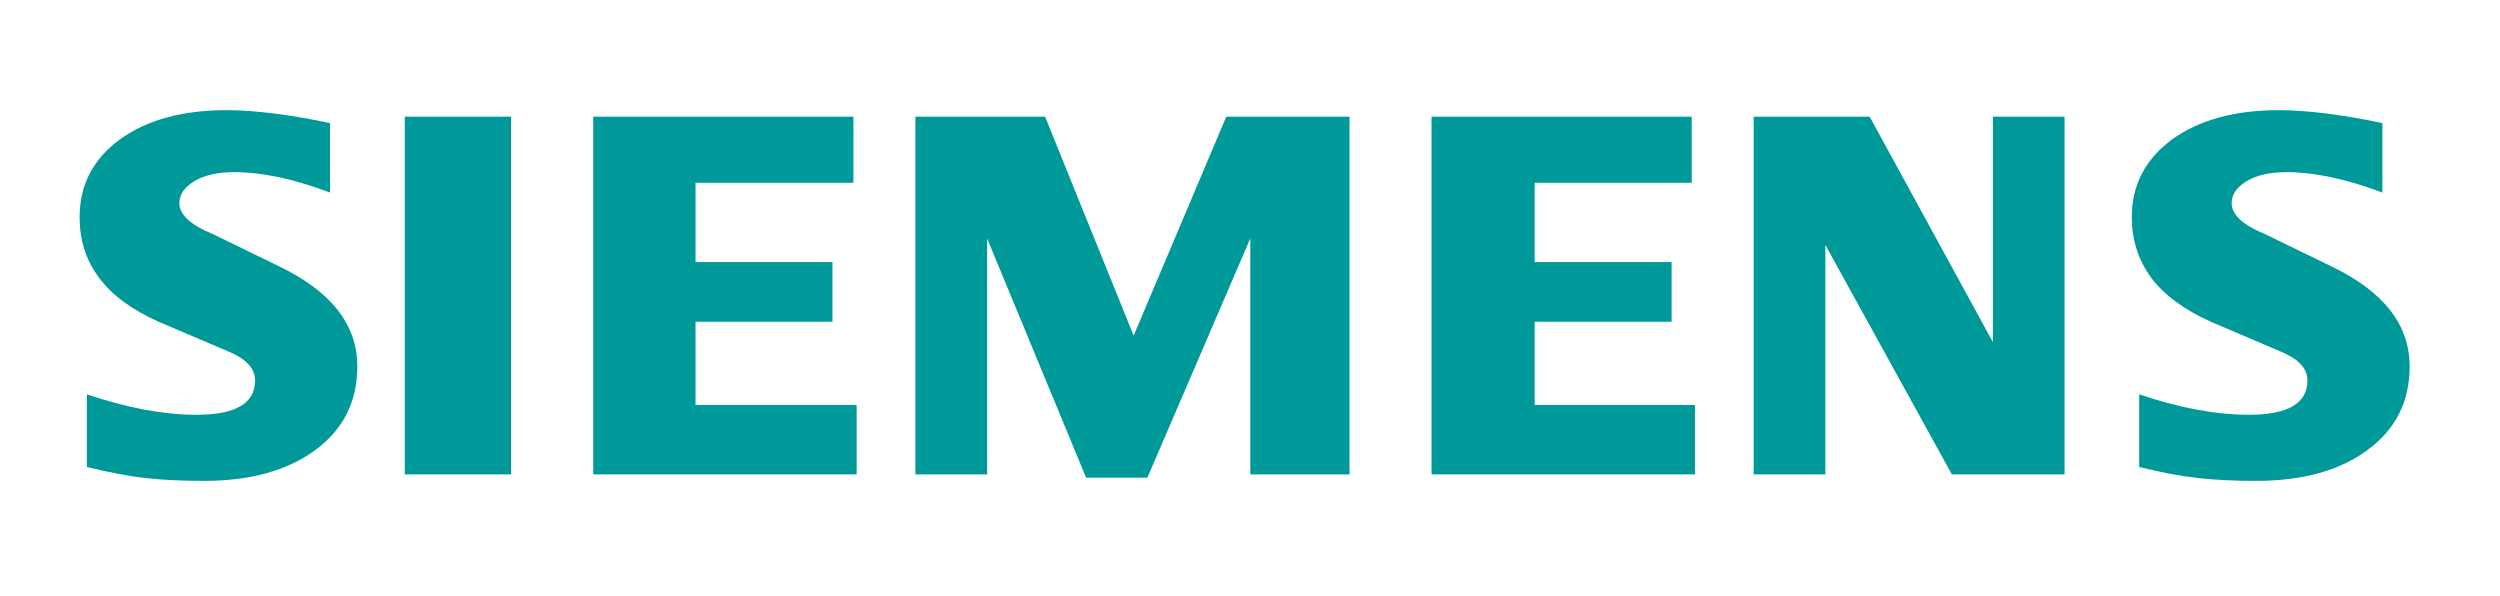
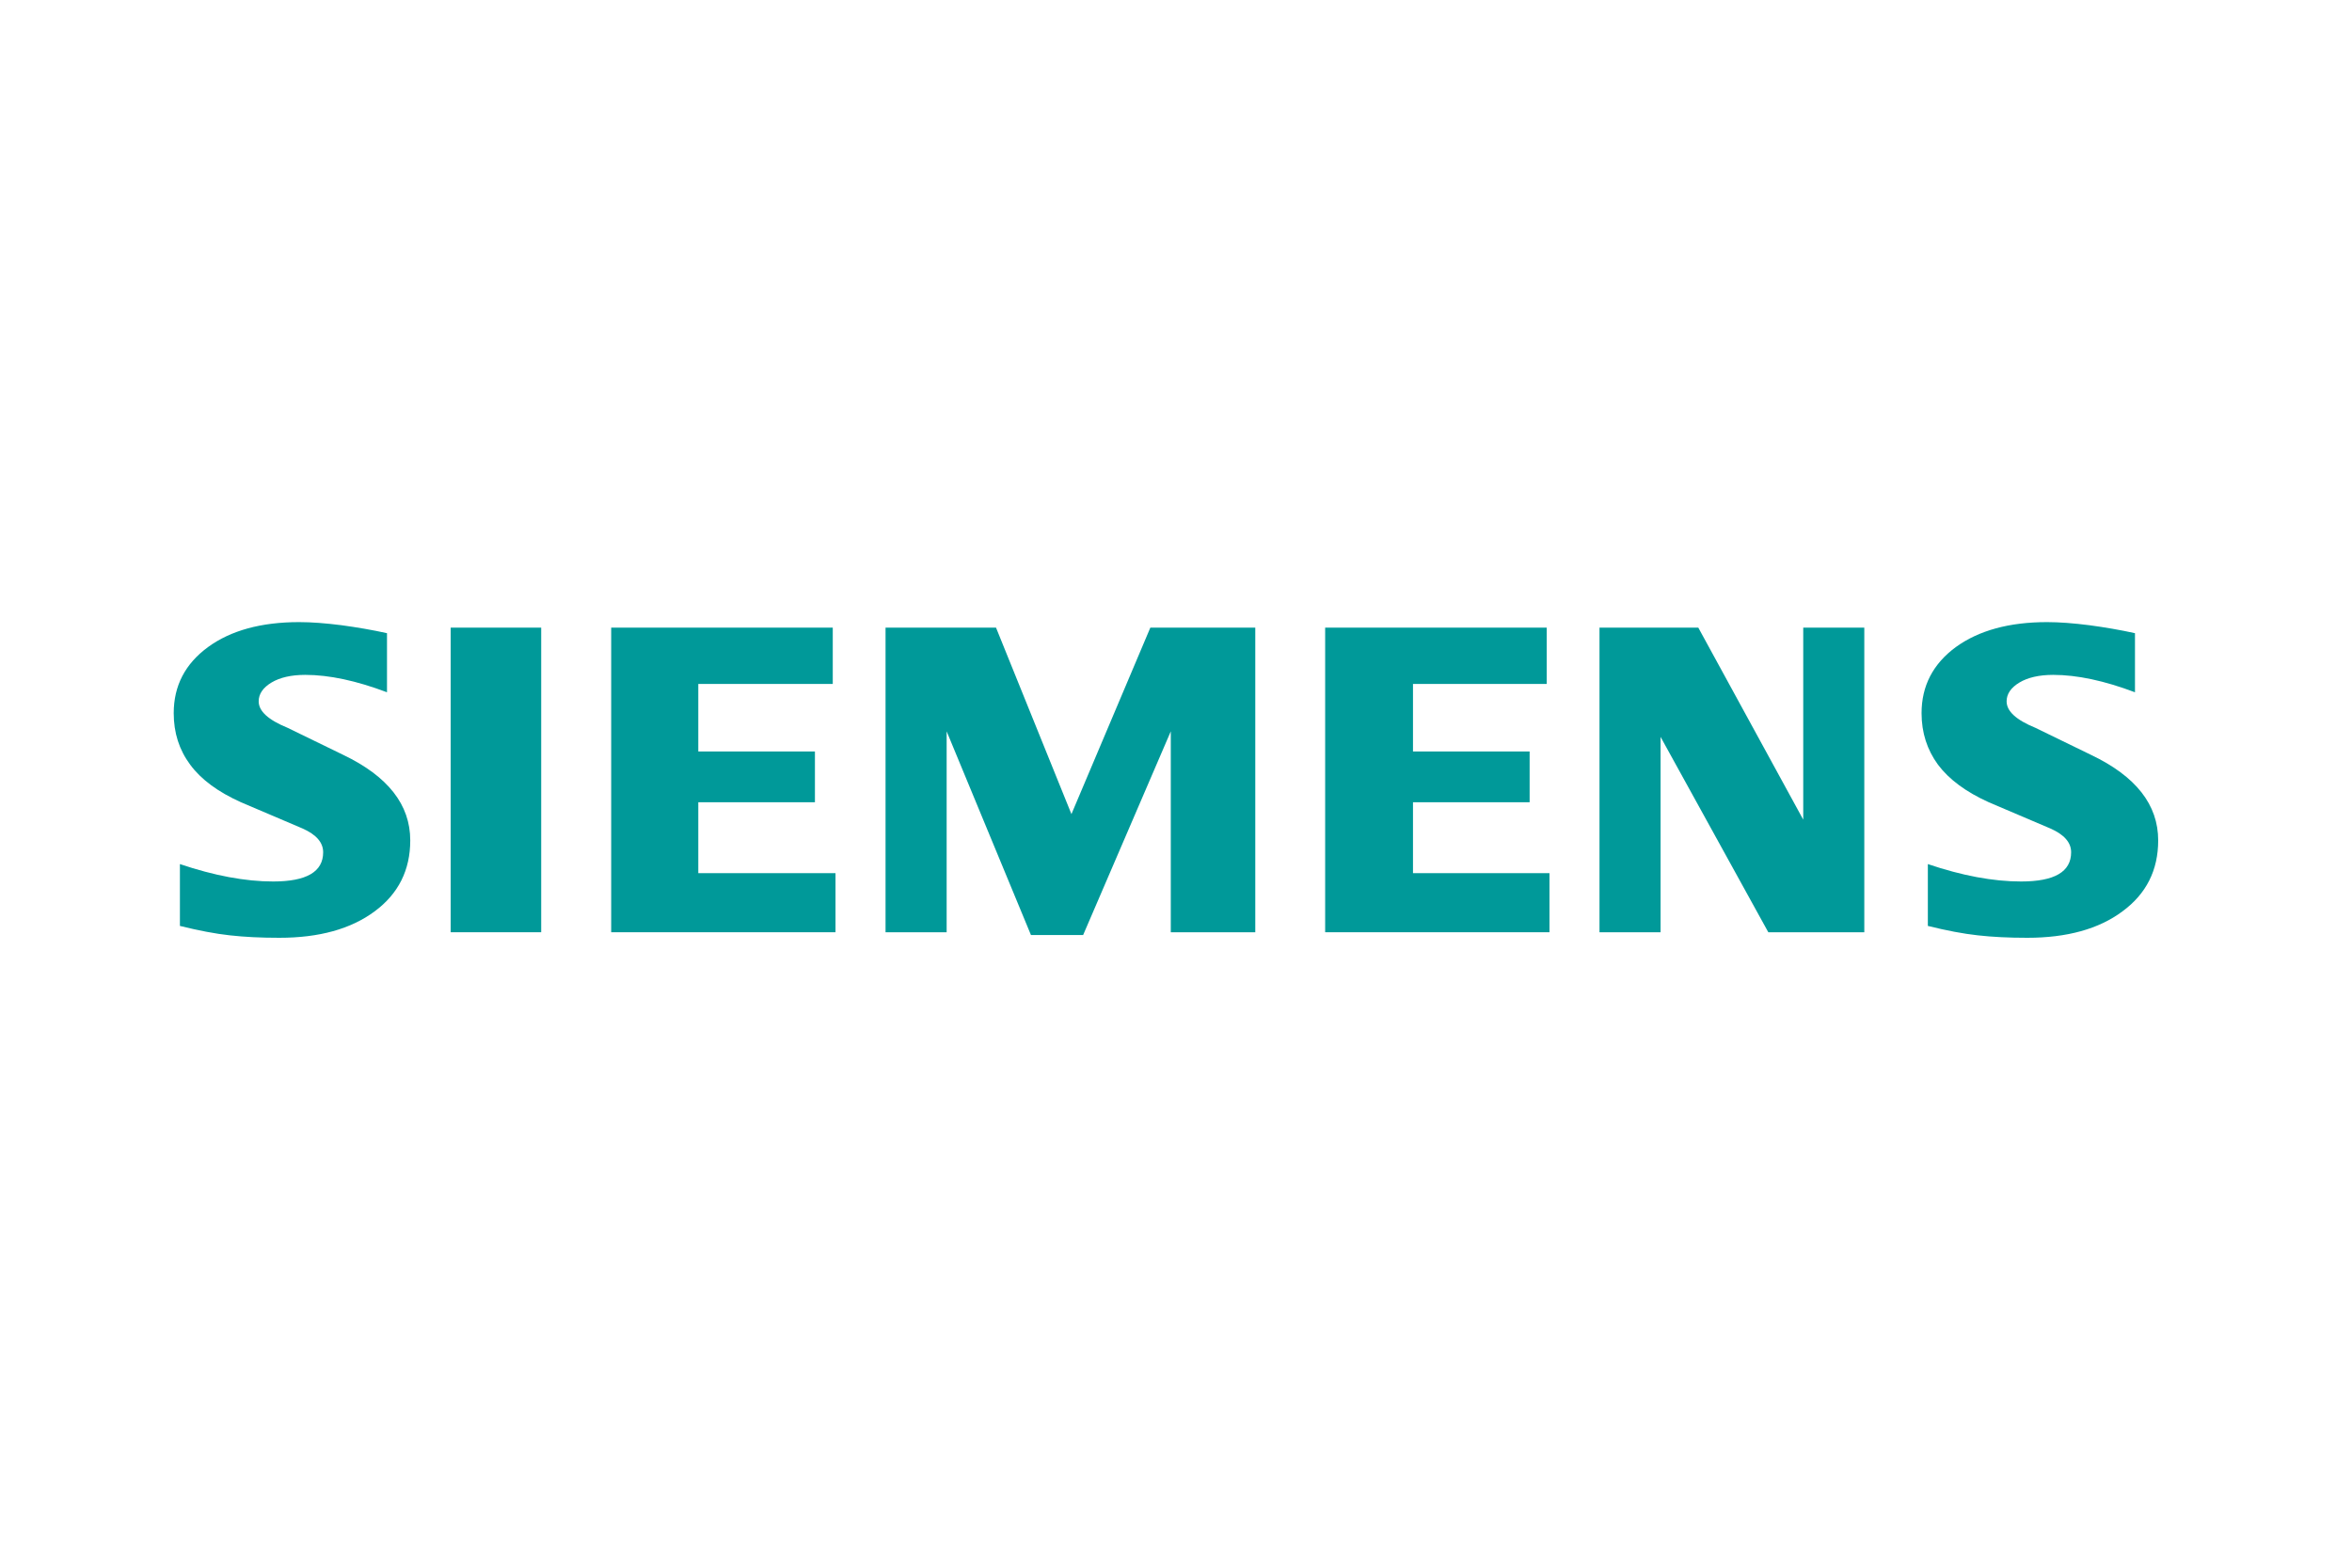
- <svg xmlns="http://www.w3.org/2000/svg" xml:space="preserve" width="210mm" height="50mm" style="shape-rendering:geometricPrecision; text-rendering:geometricPrecision; image-rendering:optimizeQuality; fill-rule:evenodd; clip-rule:evenodd" viewBox="0 0 210 50">
-   <defs>
-     <style type="text/css">
-    
-     .fil0 {fill:#009999}
-    
-   </style>
-   </defs>
+ <svg xmlns="http://www.w3.org/2000/svg" version="1.1" id="Layer_1" x="0px" y="0px" width="300px" height="200px" viewBox="147.638 -29.134 300 200" enable-background="new 147.638 -29.134 300 200" xml:space="preserve">
  <g id="Ebene_x0020_1">
-     <path class="fil0" d="M200.121 10.347l0 5.829c-3.02,-1.14 -5.708,-1.716 -8.062,-1.716 -1.394,0 -2.504,0.258 -3.338,0.757 -0.835,0.503 -1.26,1.123 -1.26,1.854 0,0.972 0.942,1.837 2.839,2.611l5.481 2.667c4.431,2.112 6.629,4.917 6.629,8.44 0,2.929 -1.166,5.265 -3.519,6.995 -2.336,1.747 -5.481,2.611 -9.395,2.611 -1.807,0 -3.429,-0.077 -4.87,-0.241 -1.441,-0.155 -3.097,-0.473 -4.934,-0.929l0 -6.1c3.368,1.14 6.436,1.716 9.197,1.716 3.295,0 4.934,-0.955 4.934,-2.882 0,-0.959 -0.671,-1.734 -2.035,-2.34l-6.087 -2.594c-2.245,-1.015 -3.915,-2.245 -5.007,-3.704 -1.075,-1.471 -1.622,-3.158 -1.622,-5.085 0,-2.697 1.136,-4.87 3.381,-6.522 2.263,-1.639 5.266,-2.461 8.999,-2.461 1.213,0 2.611,0.107 4.16,0.305 1.562,0.211 3.063,0.469 4.508,0.787z" />
-     <path class="fil0" d="M27.722 10.347l0 5.829c-3.02,-1.14 -5.704,-1.716 -8.057,-1.716 -1.398,0 -2.504,0.258 -3.338,0.757 -0.835,0.503 -1.26,1.123 -1.26,1.854 0,0.972 0.955,1.837 2.852,2.611l5.481 2.667c4.414,2.112 6.616,4.917 6.616,8.44 0,2.929 -1.17,5.265 -3.506,6.995 -2.353,1.747 -5.481,2.611 -9.408,2.611 -1.807,0 -3.433,-0.077 -4.874,-0.241 -1.441,-0.155 -3.08,-0.473 -4.93,-0.929l0 -6.1c3.381,1.14 6.448,1.716 9.193,1.716 3.295,0 4.934,-0.955 4.934,-2.882 0,-0.959 -0.667,-1.734 -2.018,-2.34l-6.087 -2.594c-2.263,-1.015 -3.932,-2.245 -5.007,-3.704 -1.093,-1.471 -1.626,-3.158 -1.626,-5.085 0,-2.697 1.127,-4.87 3.385,-6.522 2.246,-1.639 5.253,-2.461 8.986,-2.461 1.226,0 2.607,0.107 4.173,0.305 1.549,0.211 3.05,0.469 4.491,0.787z" />
-     <polygon class="fil0" points="34.003,9.8 42.929,9.8 42.929,39.848 34.003,39.848 " />
-     <polygon class="fil0" points="71.687,9.8 71.687,15.354 58.424,15.354 58.424,22.017 69.927,22.017 69.927,27.025 58.424,27.025 58.424,34.019 71.958,34.019 71.958,39.848 49.834,39.848 49.834,9.8 " />
-     <polygon class="fil0" points="113.358,9.8 113.358,39.848 105.025,39.848 105.025,20.03 96.379,40.124 91.234,40.124 82.919,20.03 82.919,39.848 76.892,39.848 76.892,9.8 87.788,9.8 95.226,28.195 103.008,9.8 " />
-     <polygon class="fil0" points="142.103,9.8 142.103,15.354 128.913,15.354 128.913,22.017 140.416,22.017 140.416,27.025 128.913,27.025 128.913,34.019 142.374,34.019 142.374,39.848 120.25,39.848 120.25,9.8 " />
-     <polygon class="fil0" points="173.424,9.8 173.424,39.848 163.956,39.848 153.331,20.576 153.331,39.848 147.308,39.848 147.308,9.8 157.052,9.8 167.402,28.741 167.402,9.8 " />
+     <path fill="#009999" d="M419.957,51.645v7.539c-3.905-1.475-7.383-2.22-10.426-2.22c-1.803,0-3.237,0.334-4.317,0.979   c-1.079,0.651-1.63,1.452-1.63,2.398c0,1.257,1.219,2.375,3.672,3.377l7.088,3.449c5.73,2.732,8.573,6.359,8.573,10.915   c0,3.789-1.508,6.81-4.551,9.047c-3.021,2.259-7.088,3.377-12.15,3.377c-2.337,0-4.435-0.101-6.298-0.312   c-1.863-0.2-4.006-0.612-6.381-1.202v-7.889c4.355,1.475,8.322,2.22,11.894,2.22c4.262,0,6.382-1.235,6.382-3.728   c0-1.24-0.868-2.242-2.631-3.026l-7.873-3.354c-2.903-1.313-5.062-2.904-6.476-4.79c-1.391-1.903-2.098-4.083-2.098-6.576   c0-3.488,1.469-6.297,4.373-8.434c2.927-2.12,6.81-3.182,11.639-3.182c1.569,0,3.377,0.139,5.38,0.395   C416.147,50.899,418.088,51.233,419.957,51.645L419.957,51.645z" />
+     <path fill="#009999" d="M197,51.645v7.539c-3.905-1.475-7.377-2.22-10.42-2.22c-1.809,0-3.238,0.334-4.317,0.979   c-1.079,0.651-1.63,1.452-1.63,2.398c0,1.257,1.235,2.375,3.689,3.377l7.087,3.449c5.708,2.732,8.557,6.359,8.557,10.915   c0,3.789-1.514,6.81-4.534,9.047c-3.043,2.259-7.088,3.377-12.167,3.377c-2.337,0-4.44-0.101-6.303-0.312   c-1.864-0.2-3.983-0.612-6.376-1.202v-7.889c4.373,1.475,8.34,2.22,11.889,2.22c4.262,0,6.382-1.235,6.382-3.728   c0-1.24-0.863-2.242-2.61-3.026l-7.872-3.354c-2.926-1.313-5.085-2.904-6.476-4.79c-1.413-1.903-2.103-4.083-2.103-6.576   c0-3.488,1.458-6.297,4.378-8.434c2.904-2.12,6.793-3.182,11.622-3.182c1.585,0,3.372,0.139,5.396,0.395   C193.195,50.899,195.136,51.233,197,51.645z" />
+     <polygon fill="#009999" points="205.123,50.938 216.667,50.938 216.667,89.798 205.123,89.798  " />
+     <polygon fill="#009999" points="253.858,50.938 253.858,58.121 236.706,58.121 236.706,66.738 251.583,66.738 251.583,73.214    236.706,73.214 236.706,82.26 254.208,82.26 254.208,89.798 225.596,89.798 225.596,50.938  " />
+     <polygon fill="#009999" points="307.75,50.938 307.75,89.798 296.973,89.798 296.973,64.168 285.792,90.154 279.138,90.154    268.384,64.168 268.384,89.798 260.59,89.798 260.59,50.938 274.682,50.938 284.301,74.727 294.365,50.938  " />
+     <polygon fill="#009999" points="344.925,50.938 344.925,58.121 327.866,58.121 327.866,66.738 342.743,66.738 342.743,73.214    327.866,73.214 327.866,82.26 345.275,82.26 345.275,89.798 316.663,89.798 316.663,50.938  " />
+     <polygon fill="#009999" points="385.431,50.938 385.431,89.798 373.187,89.798 359.446,64.874 359.446,89.798 351.656,89.798    351.656,50.938 364.258,50.938 377.643,75.434 377.643,50.938  " />
  </g>
</svg>
